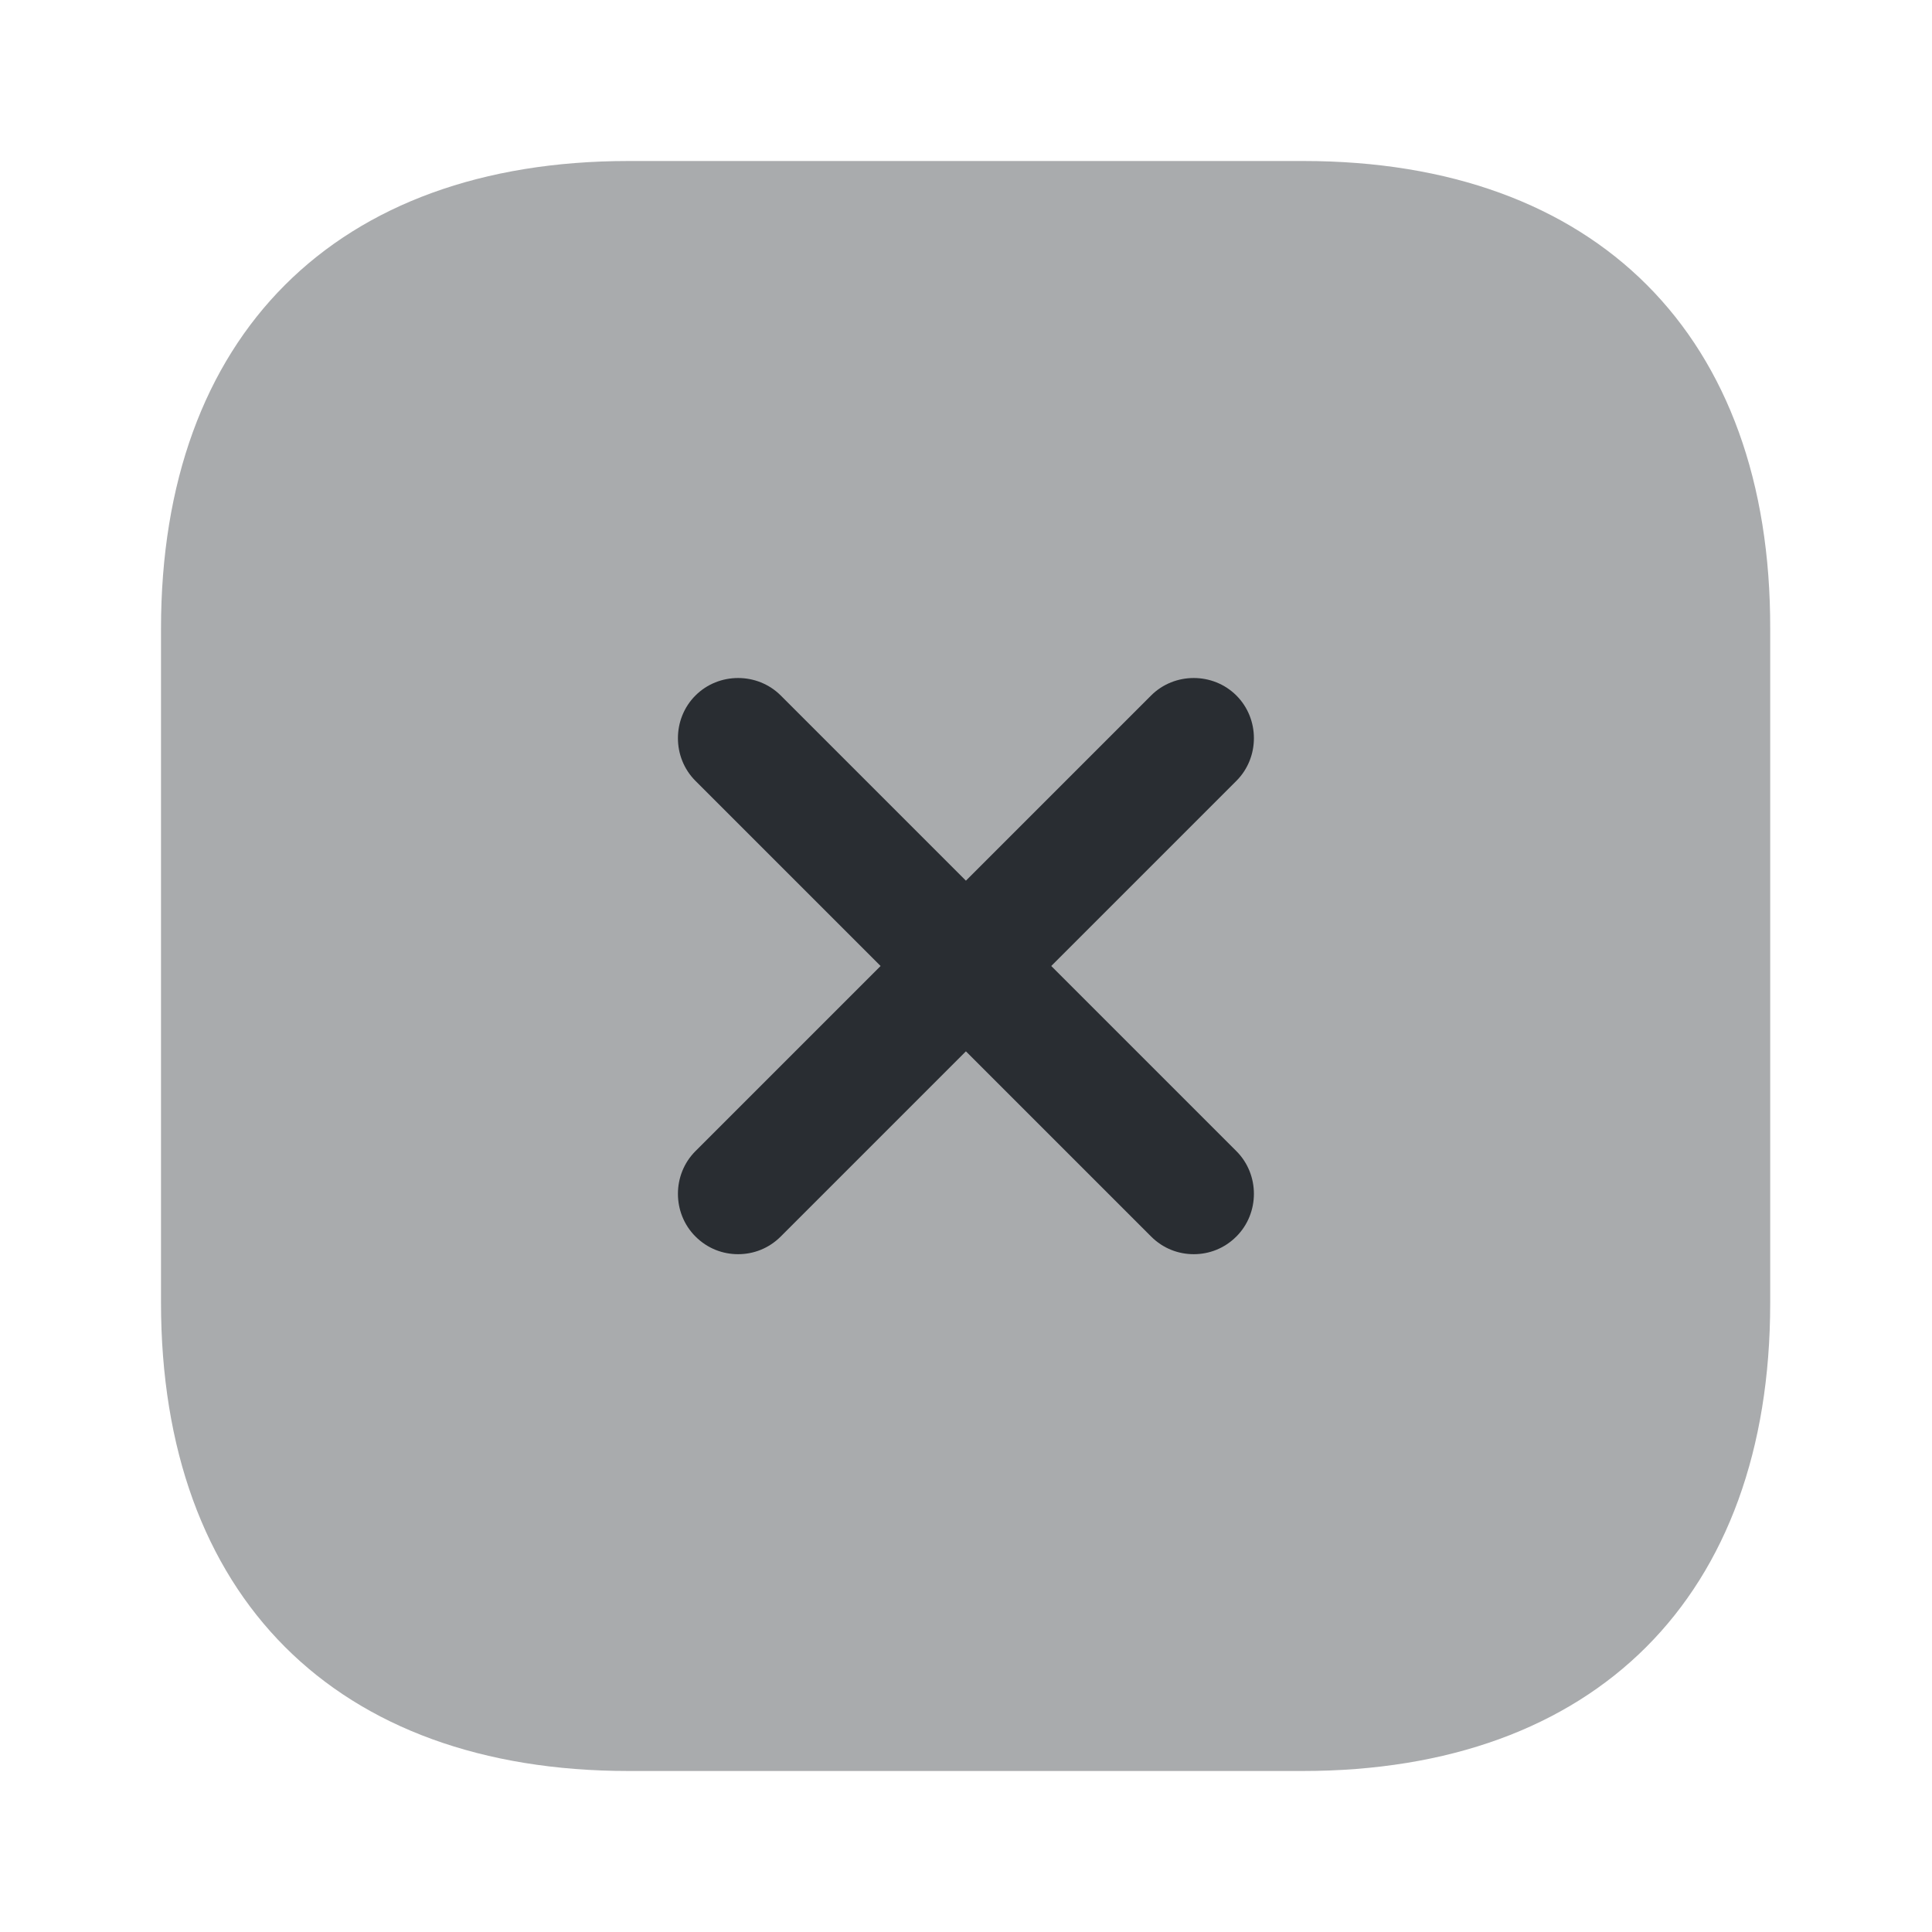
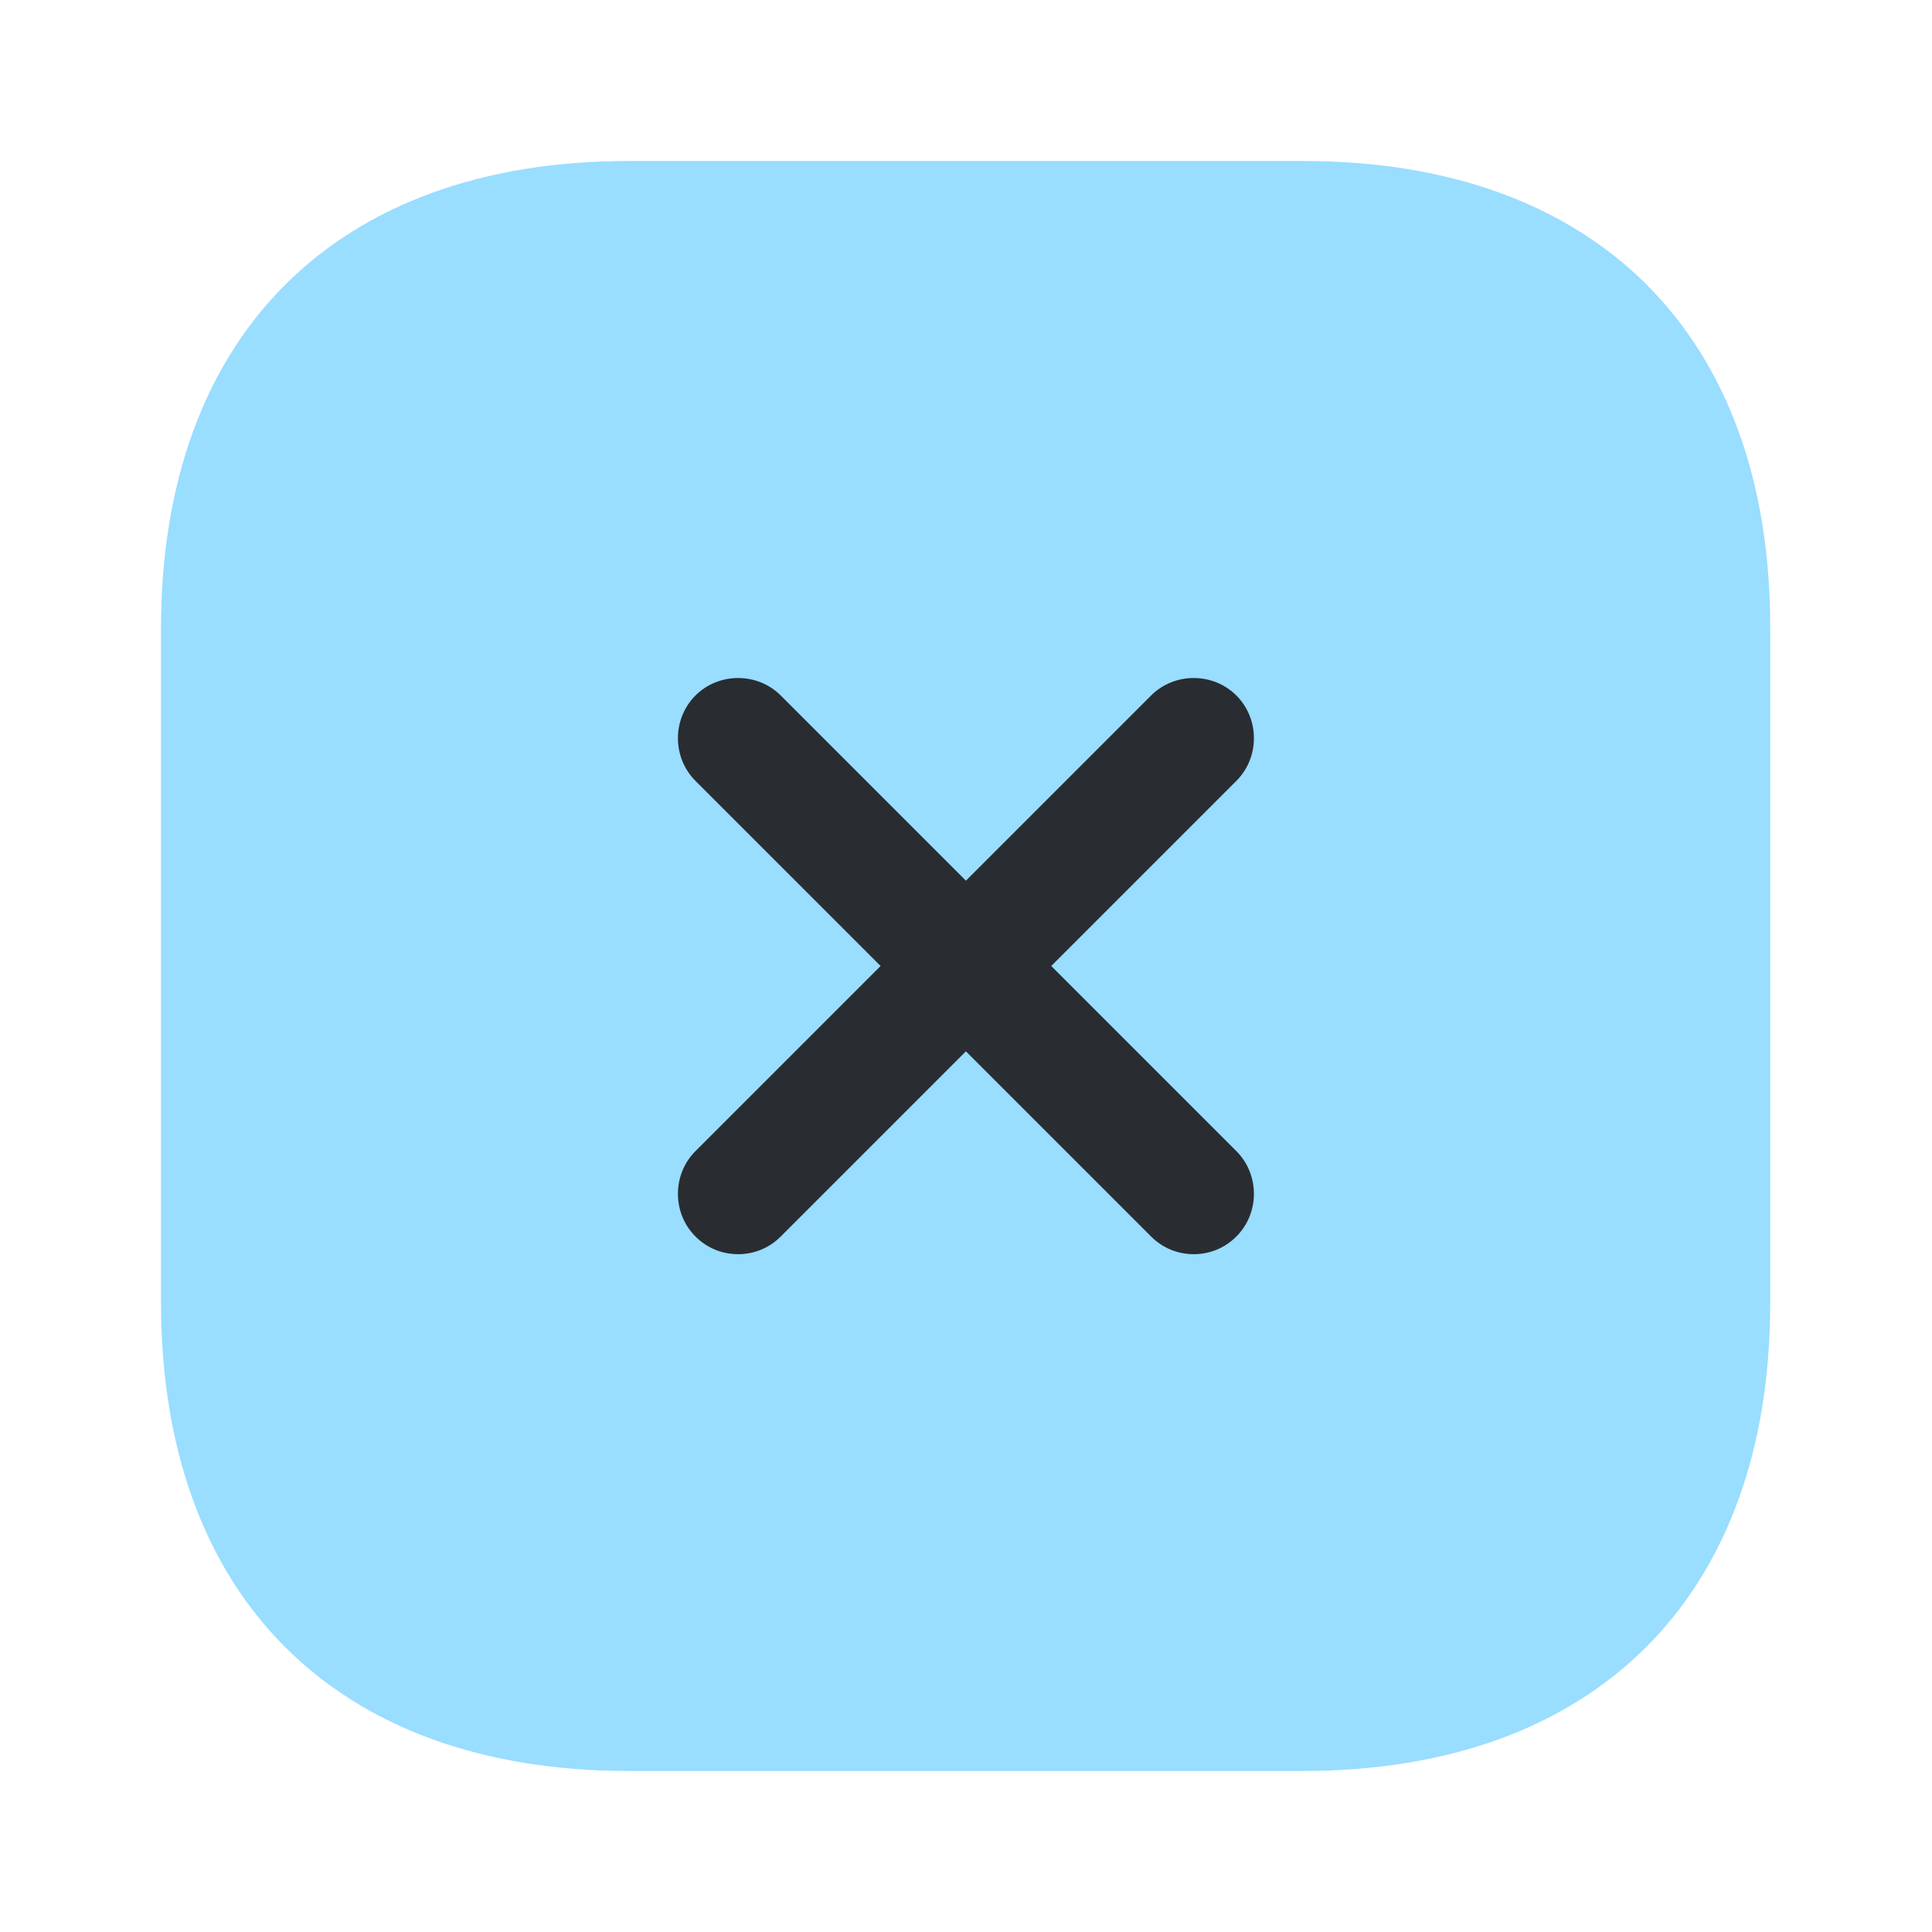
- <svg xmlns="http://www.w3.org/2000/svg" width="800px" height="800px" viewBox="0 0 24 24" fill="none">
-   <path opacity="0.4" d="M16.19 2H7.81C4.17 2 2 4.17 2 7.81V16.18C2 19.83 4.17 22 7.81 22H16.18C19.82 22 21.99 19.83 21.99 16.19V7.81C22 4.17 19.83 2 16.19 2Z" fill="#292D32" />
-   <path d="M13.059 12L15.359 9.7C15.649 9.41 15.649 8.93 15.359 8.64C15.069 8.35 14.589 8.35 14.299 8.64L11.999 10.94L9.699 8.64C9.409 8.35 8.929 8.35 8.639 8.64C8.349 8.93 8.349 9.41 8.639 9.7L10.939 12L8.639 14.3C8.349 14.59 8.349 15.07 8.639 15.36C8.789 15.51 8.979 15.58 9.169 15.58C9.359 15.58 9.549 15.51 9.699 15.36L11.999 13.06L14.299 15.36C14.449 15.51 14.639 15.58 14.829 15.58C15.019 15.58 15.209 15.51 15.359 15.36C15.649 15.07 15.649 14.59 15.359 14.3L13.059 12Z" fill="#292D32" />
+ <svg xmlns="http://www.w3.org/2000/svg" width="800px" height="800px" viewBox="0 0 24 24" fill="none" version="1.1" id="svg2">
+   <defs id="defs2" />
+   <path opacity="0.4" d="M16.19 2H7.81C4.17 2 2 4.17 2 7.81V16.18C2 19.83 4.17 22 7.81 22H16.18C19.82 22 21.99 19.83 21.99 16.19V7.81C22 4.17 19.83 2 16.19 2Z" fill="#292D32" id="path1" style="fill:#00abff;fill-opacity:1" />
+   <path d="M13.059 12L15.359 9.7C15.649 9.41 15.649 8.93 15.359 8.64C15.069 8.35 14.589 8.35 14.299 8.64L11.999 10.94L9.699 8.64C9.409 8.35 8.929 8.35 8.639 8.64C8.349 8.93 8.349 9.41 8.639 9.7L10.939 12L8.639 14.3C8.349 14.59 8.349 15.07 8.639 15.36C8.789 15.51 8.979 15.58 9.169 15.58C9.359 15.58 9.549 15.51 9.699 15.36L11.999 13.06L14.299 15.36C14.449 15.51 14.639 15.58 14.829 15.58C15.019 15.58 15.209 15.51 15.359 15.36C15.649 15.07 15.649 14.59 15.359 14.3L13.059 12Z" fill="#292D32" id="path2" />
</svg>
